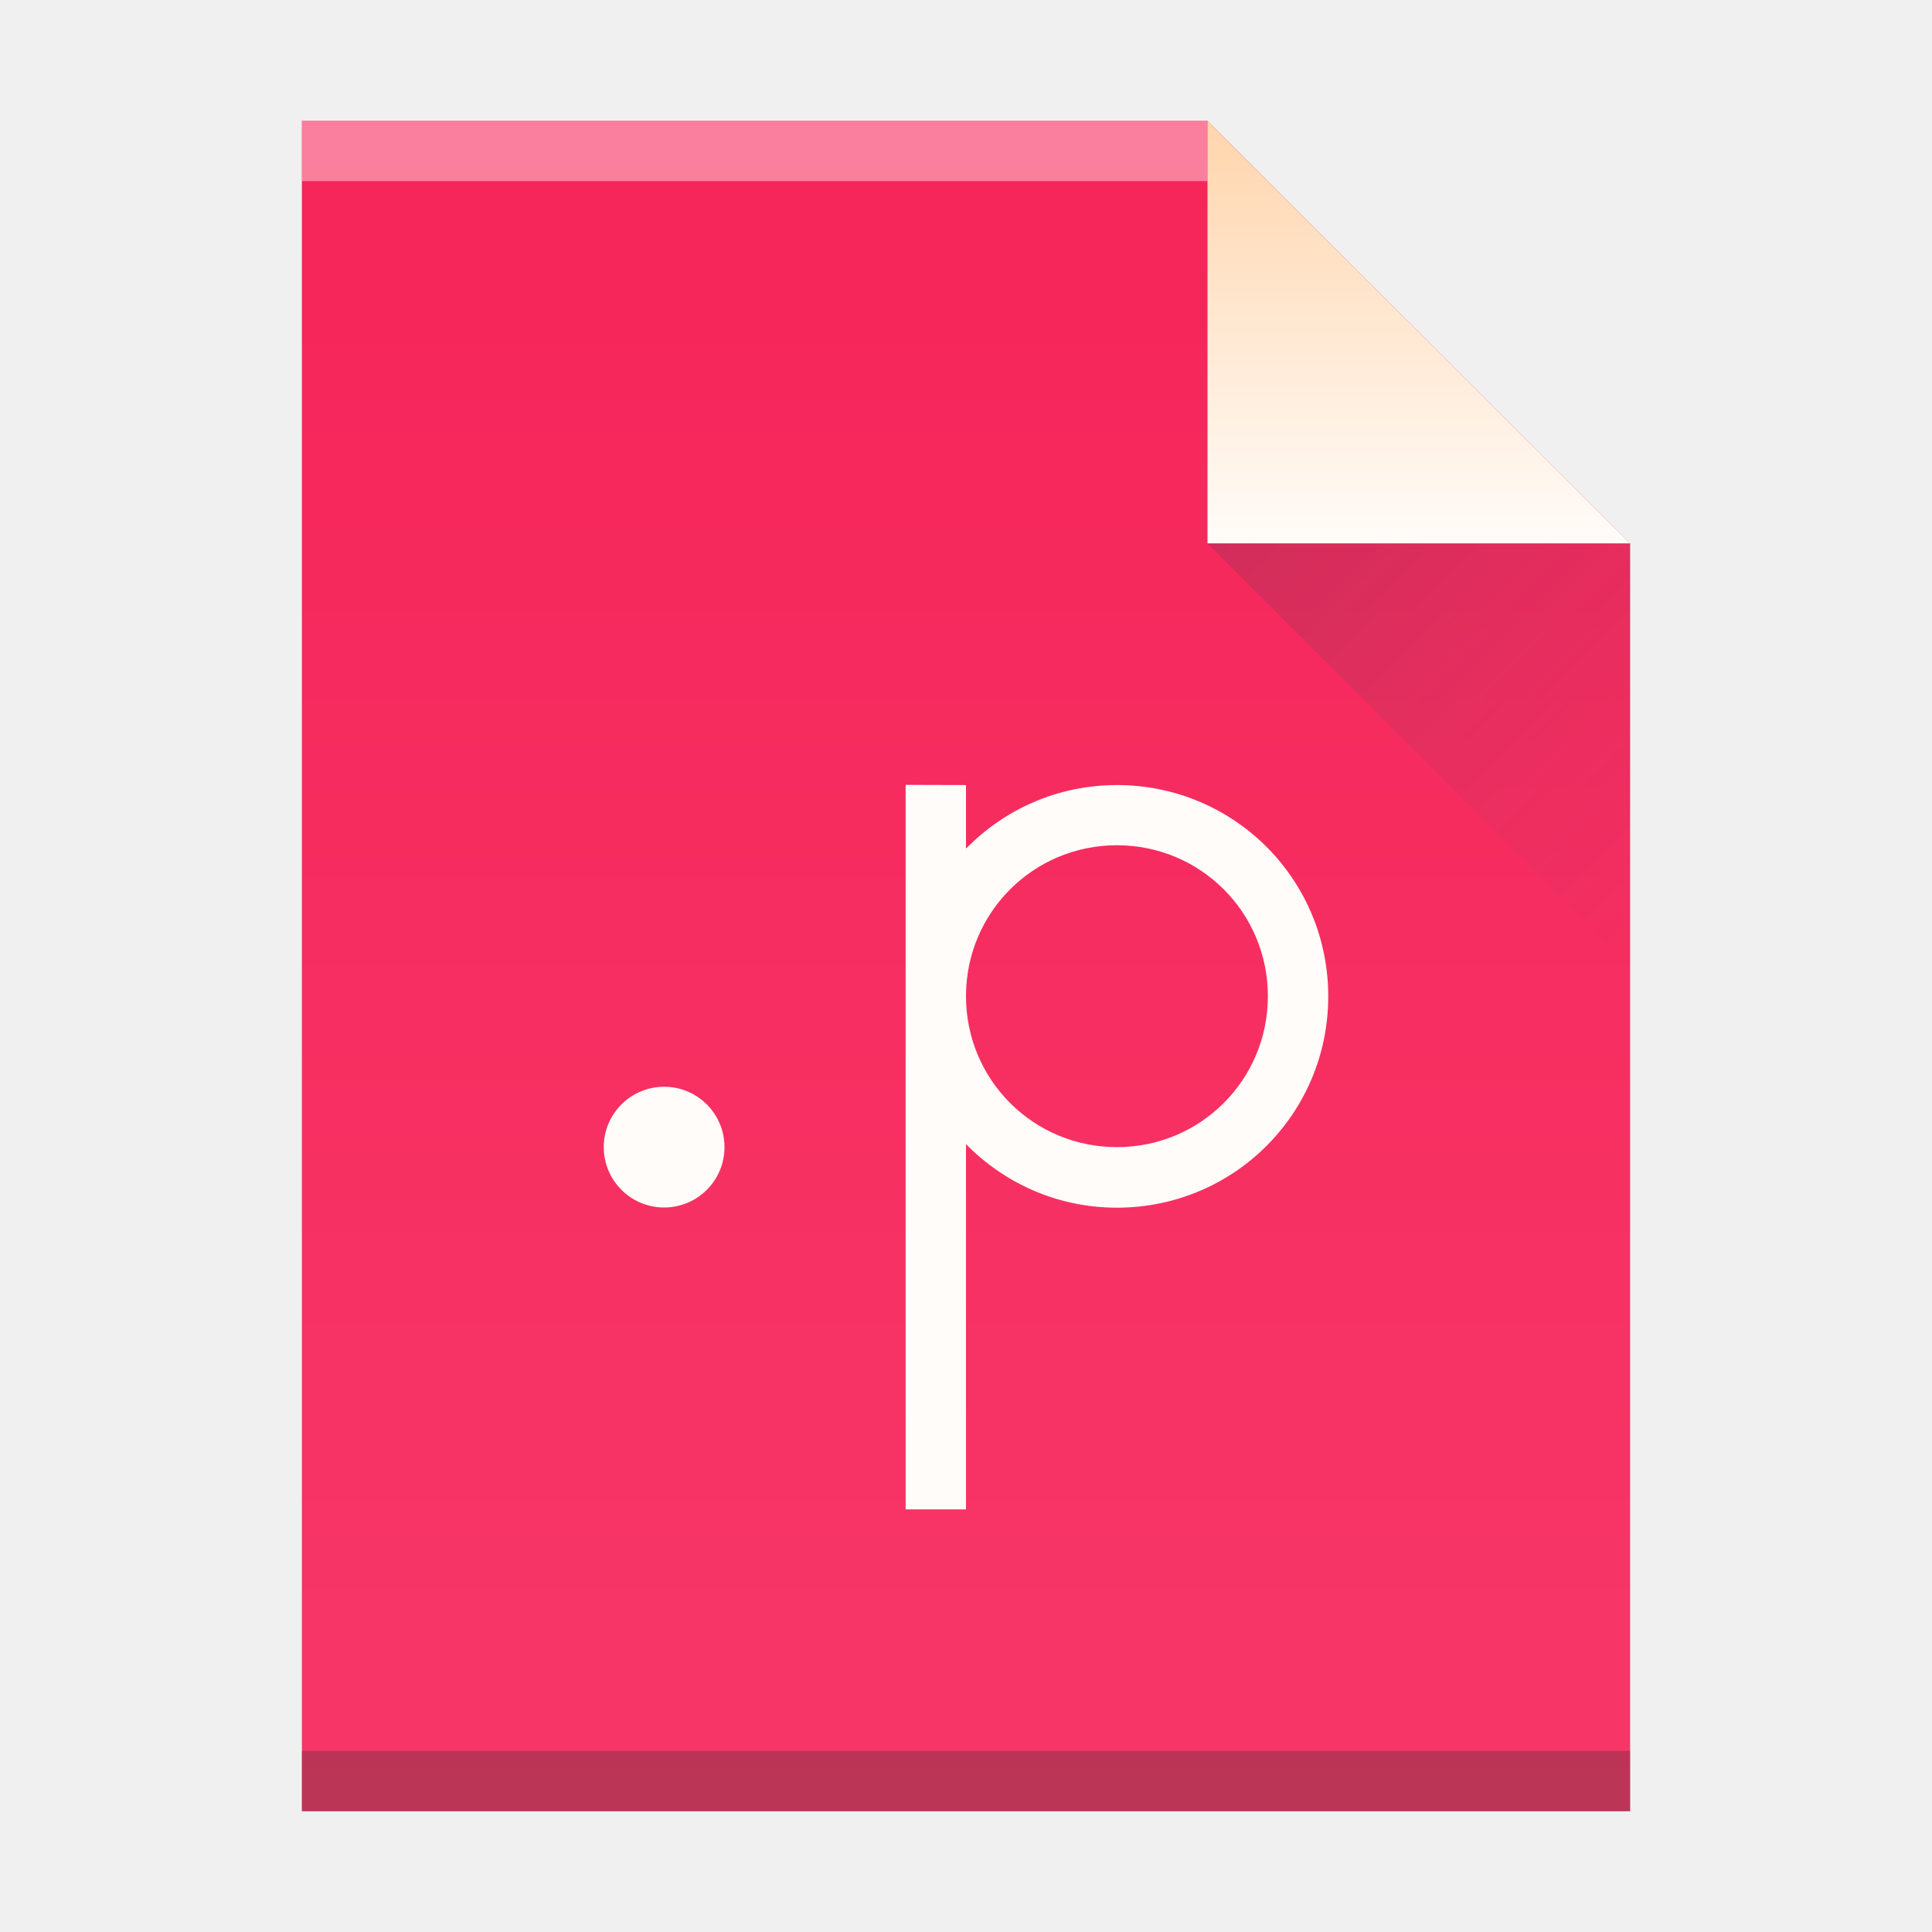
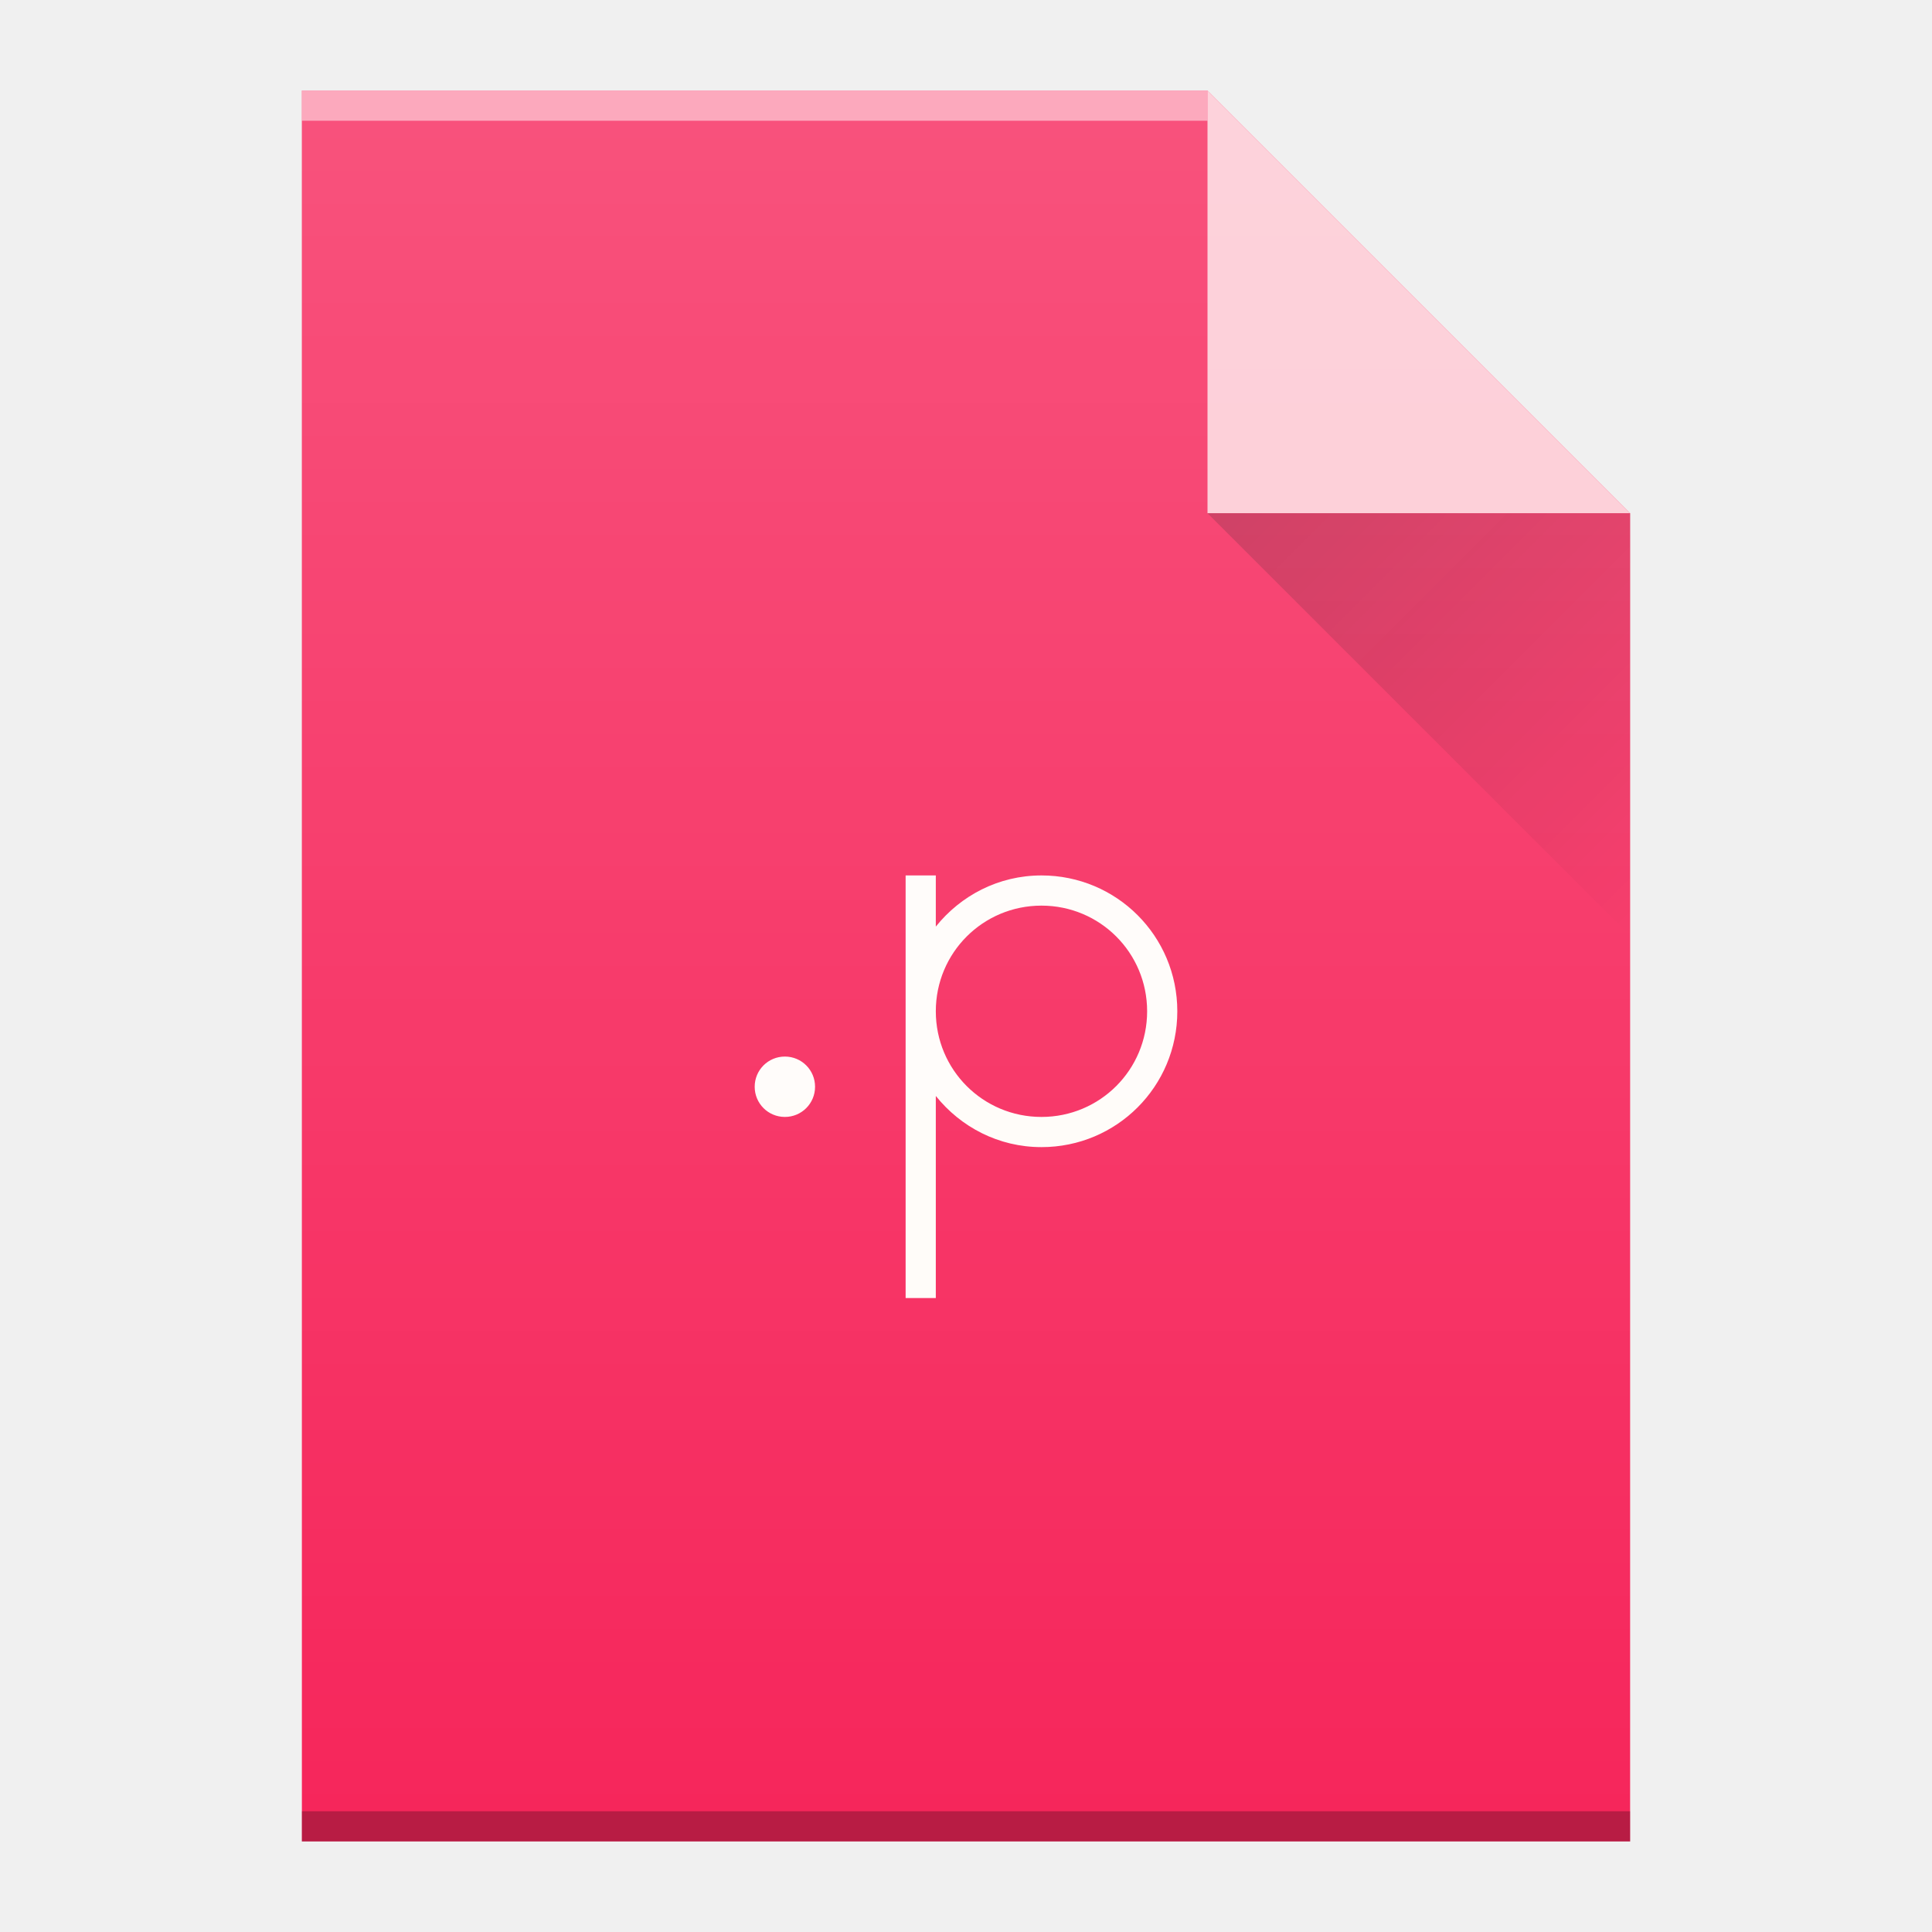
- <svg xmlns="http://www.w3.org/2000/svg" width="32" height="32">
+ <svg xmlns="http://www.w3.org/2000/svg" xmlns:xlink="http://www.w3.org/1999/xlink" width="64" viewBox="0 0 64 64" height="64">
  <defs>
-     <linearGradient id="a" y1="61" y2="3" x2="0" gradientUnits="userSpaceOnUse" gradientTransform="matrix(.5 0 0-.48276 384.57 547.25)">
-       <stop stop-color="#f62459" />
-       <stop offset="1" stop-color="#f73768" />
+     <linearGradient id="a" y1="392.36" y2="336.36" gradientUnits="userSpaceOnUse" x2="0" gradientTransform="translate(-48-332.36)">
+       <stop stop-color="#ffffff" stop-opacity="0" />
+       <stop offset="1" stop-color="#ffffff" stop-opacity=".2" />
    </linearGradient>
-     <linearGradient id="b" y1="518.04" y2="524.8" x2="0" gradientUnits="userSpaceOnUse">
-       <stop stop-color="#ffd6af" />
-       <stop offset="1" stop-color="#fffcf9" />
+     <linearGradient id="b" y1="17" x1="40" y2="31" gradientUnits="userSpaceOnUse" x2="54">
+       <stop stop-color="#060606" />
+       <stop offset="1" stop-opacity="0" />
    </linearGradient>
-     <linearGradient id="c" y1="524.8" x1="404.57" y2="531.8" x2="411.57" gradientUnits="userSpaceOnUse">
-       <stop stop-color="#383e51" />
-       <stop offset="1" stop-color="#655c6f" stop-opacity="0" />
-     </linearGradient>
+     <path id="c" d="m10 61v-58h30l14 14v44h-14z" />
  </defs>
-   <g transform="translate(-384.57-515.8)">
-     <path fill="url(#a)" d="m389.57 545.8v-28h15l7 7v21h-7z" />
+   <use fill="#f6265b" xlink:href="#c" />
+   <g color-rendering="auto" color-interpolation-filters="linearRGB" shape-rendering="auto" image-rendering="auto" text-rendering="auto" color-interpolation="sRGB" color="#000000">
    <g transform="scale(1-1)">
-       <rect width="15" x="389.57" y="-518.8" fill="#ffffff" height="1" fill-opacity=".412" />
-       <rect width="22" x="389.57" y="-545.8" fill="#2e3132" height="1" fill-opacity=".294" />
+       <rect opacity=".5" x="10" y="-4" width="30" fill="#ffffff" height="1" />
+       <rect opacity=".25" x="10" y="-61" width="44" height="1" />
    </g>
-     <g fill-rule="evenodd">
-       <path fill="url(#b)" d="m411.57 524.8l-7-7v7z" />
-       <path opacity=".2" fill="url(#c)" d="m411.57 531.8l-7-7h7z" />
-     </g>
-     <path fill="#fffcf9" d="m399.57 528.8v12h1v-6.05c.635.648 1.517 1.053 2.5 1.053 1.939 0 3.5-1.561 3.5-3.5 0-1.939-1.561-3.5-3.5-3.5-.983 0-1.865.404-2.5 1.053v-1.053zm3.5 1c1.385 0 2.5 1.115 2.5 2.5 0 1.385-1.115 2.5-2.5 2.5-1.385 0-2.5-1.115-2.5-2.5 0-1.385 1.115-2.5 2.5-2.5m-7.5 4a1 1 0 0 0 -1 1 1 1 0 0 0 1 1 1 1 0 0 0 1 -1 1 1 0 0 0 -1 -1" />
+     <path opacity=".75" fill="#fffcf9" d="m54 17l-14-14v14z" />
  </g>
+   <path opacity=".2" fill="url(#b)" fill-rule="evenodd" d="m40 17l14 14v-14z" />
+   <path fill="#fffcf9" d="m30 29v14h1v-6.695c.823 1.027 2.075 1.695 3.5 1.695 2.493 0 4.5-2.01 4.5-4.5 0-2.493-2.01-4.5-4.5-4.5-1.425 0-2.677.668-3.5 1.695v-1.695zm4.5 1c1.939 0 3.5 1.561 3.5 3.5 0 1.939-1.561 3.5-3.5 3.5-1.939 0-3.5-1.561-3.5-3.5 0-1.939 1.561-3.5 3.5-3.5m-8.5 5c-.554 0-1 .446-1 1 0 .554.446 1 1 1 .554 0 1-.446 1-1 0-.554-.446-1-1-1" />
+   <use fill="url(#a)" xlink:href="#c" />
</svg>
